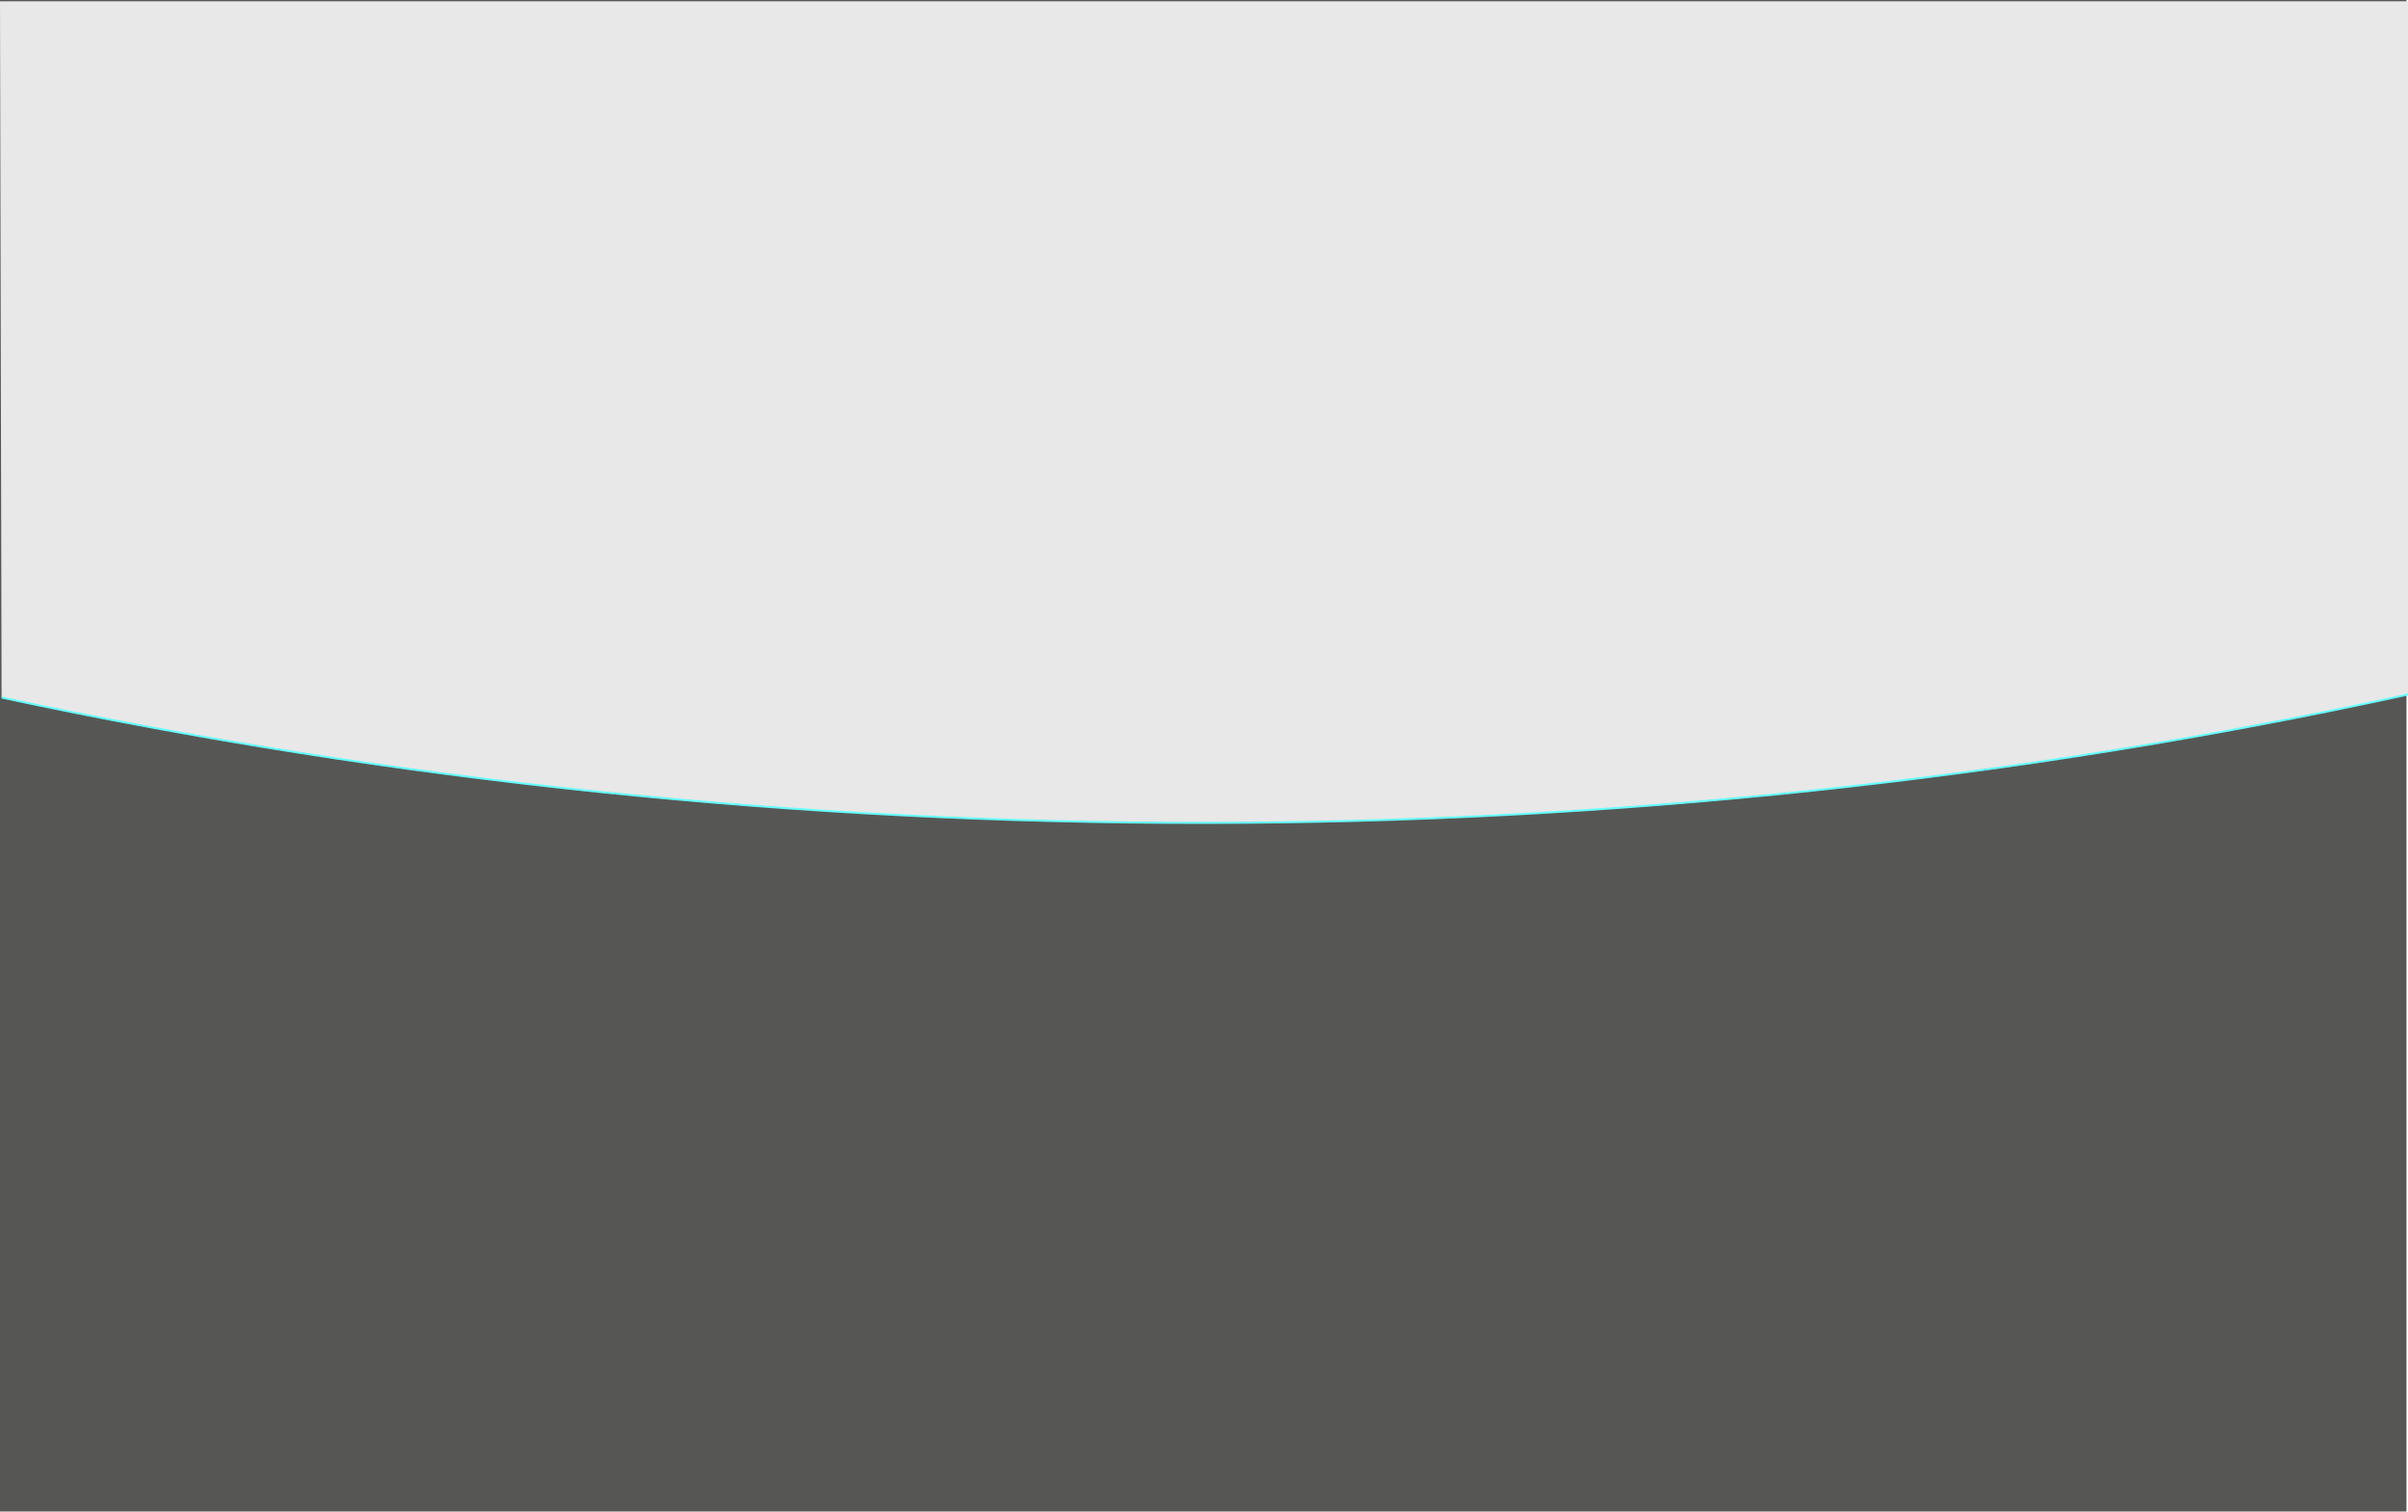
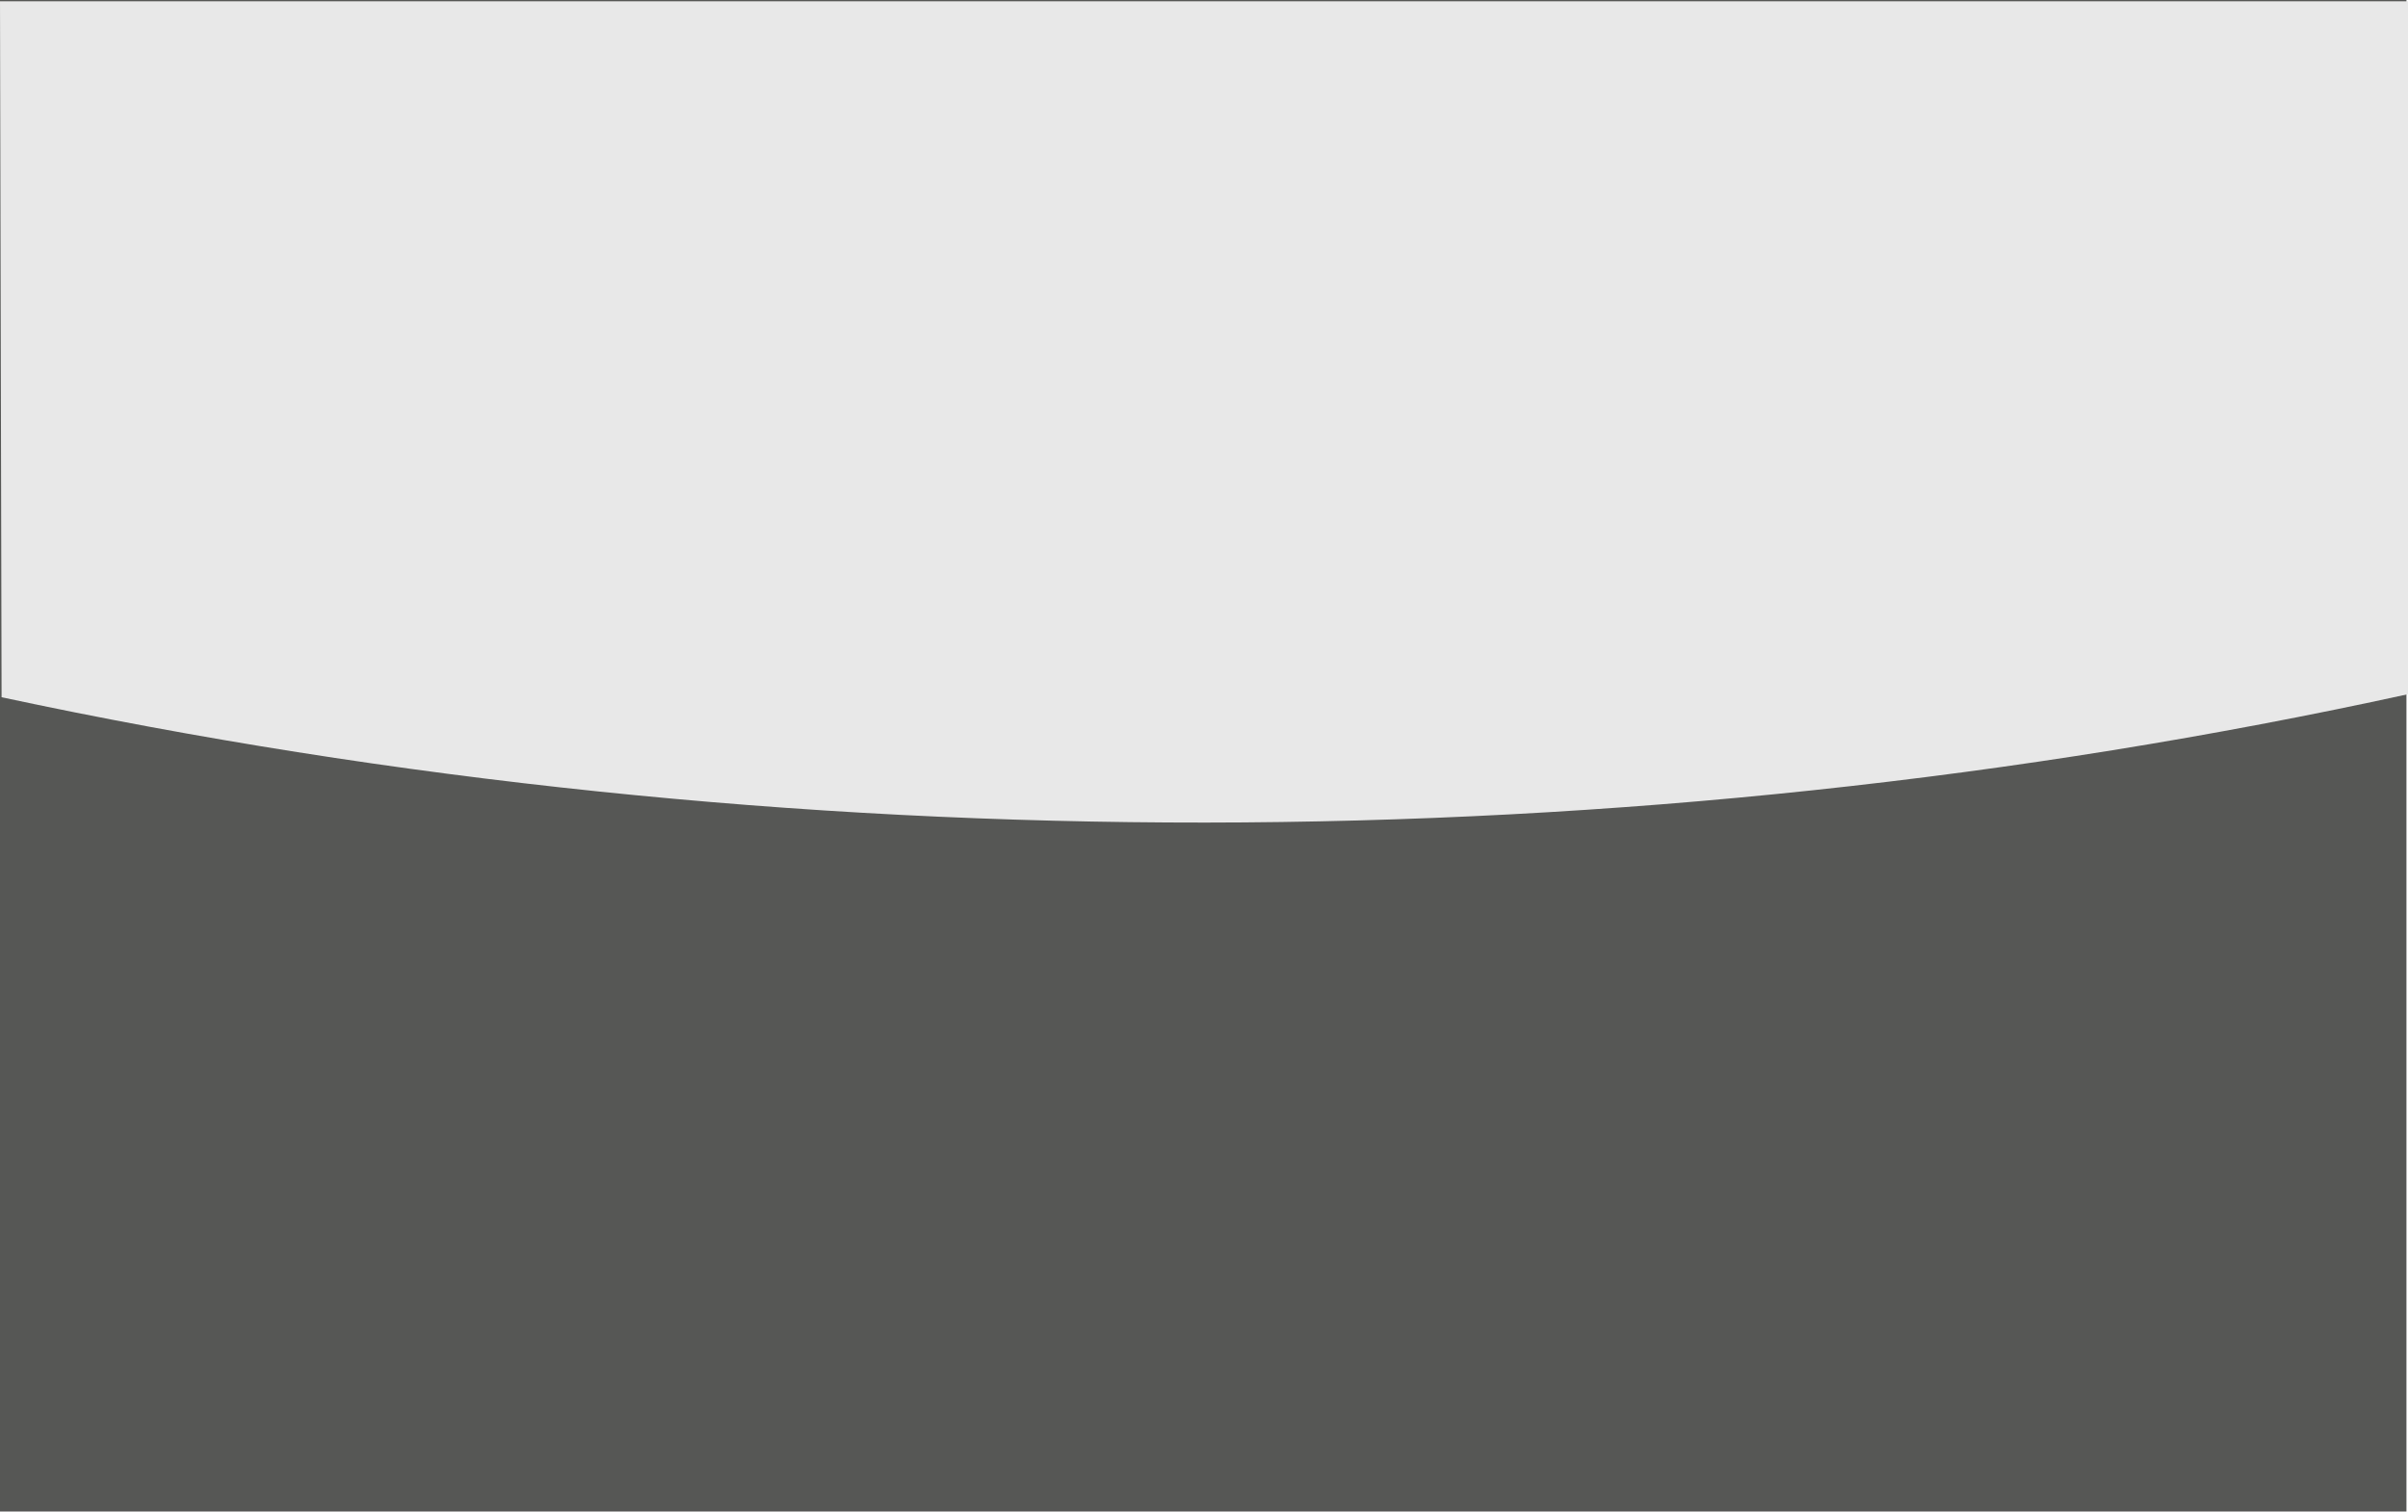
<svg xmlns="http://www.w3.org/2000/svg" width="669" height="420" id="svg8033" version="1.0">
-   <defs id="defs8035" />
+   <defs id="defs8035">
+     </defs>
  <g id="layer1" transform="translate(-21,-262)">
    <rect style="opacity:1;fill:#565755;fill-opacity:1;fill-rule:evenodd;stroke:none;stroke-width:5;stroke-linecap:butt;stroke-linejoin:miter;stroke-miterlimit:4;stroke-dasharray:none;stroke-opacity:1" id="rect12421" width="668.571" height="420" x="21" y="262" />
    <path style="opacity:1;fill:#e8e8e8;fill-opacity:1;fill-rule:evenodd;stroke:none;stroke-width:5;stroke-linecap:butt;stroke-linejoin:miter;stroke-miterlimit:4;stroke-dasharray:none;stroke-opacity:1" d="M 21,262 L 21.438,455.737 C 238.878,502.262 473.046,502.362 690,454.893 L 690,262.362 L 21.438,262.362 L 21,262.362 L 21,262 z " id="rect8041" />
-     <path style="opacity:1;fill:#66ffff;fill-opacity:1;fill-rule:evenodd;stroke:none;stroke-width:5;stroke-linecap:butt;stroke-linejoin:miter;stroke-miterlimit:4;stroke-dasharray:none;stroke-opacity:1" d="M 690,454.7 C 473.046,502.168 238.878,502.068 21.438,455.543 L 21.438,456.106 C 238.878,502.631 473.046,502.73 690,455.262 L 690,454.7 z " id="path2159" />
  </g>
</svg>
